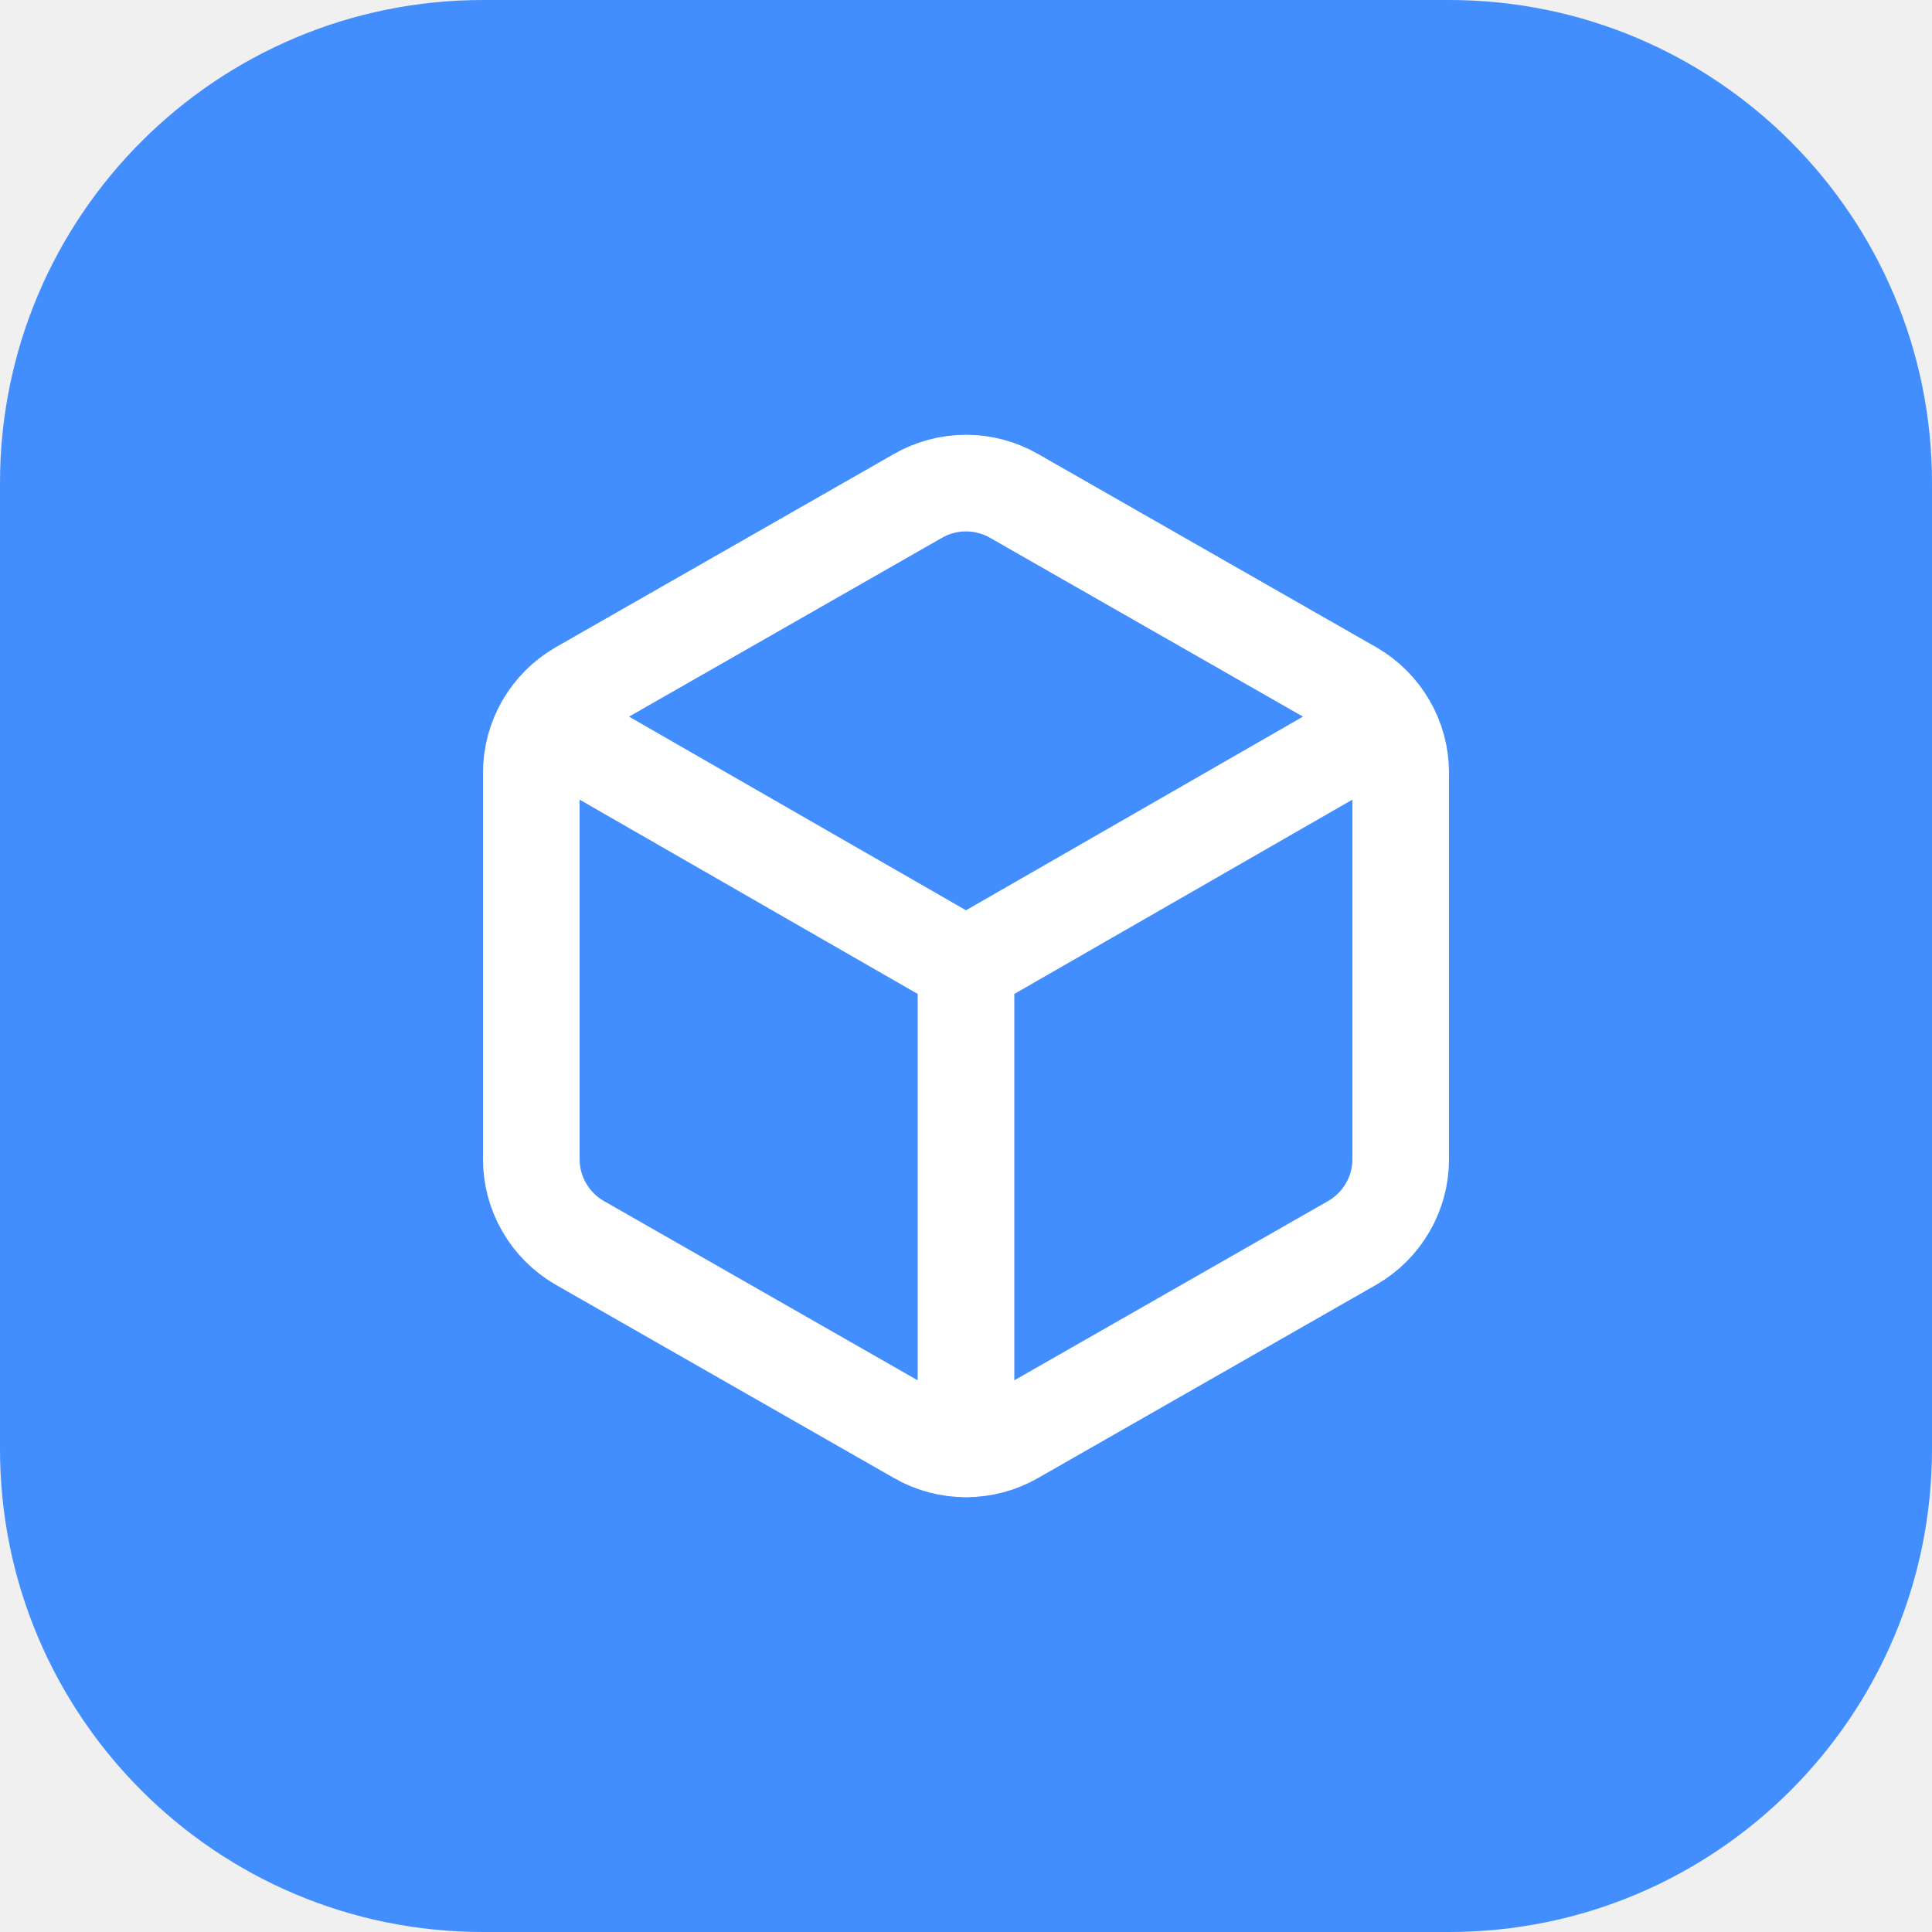
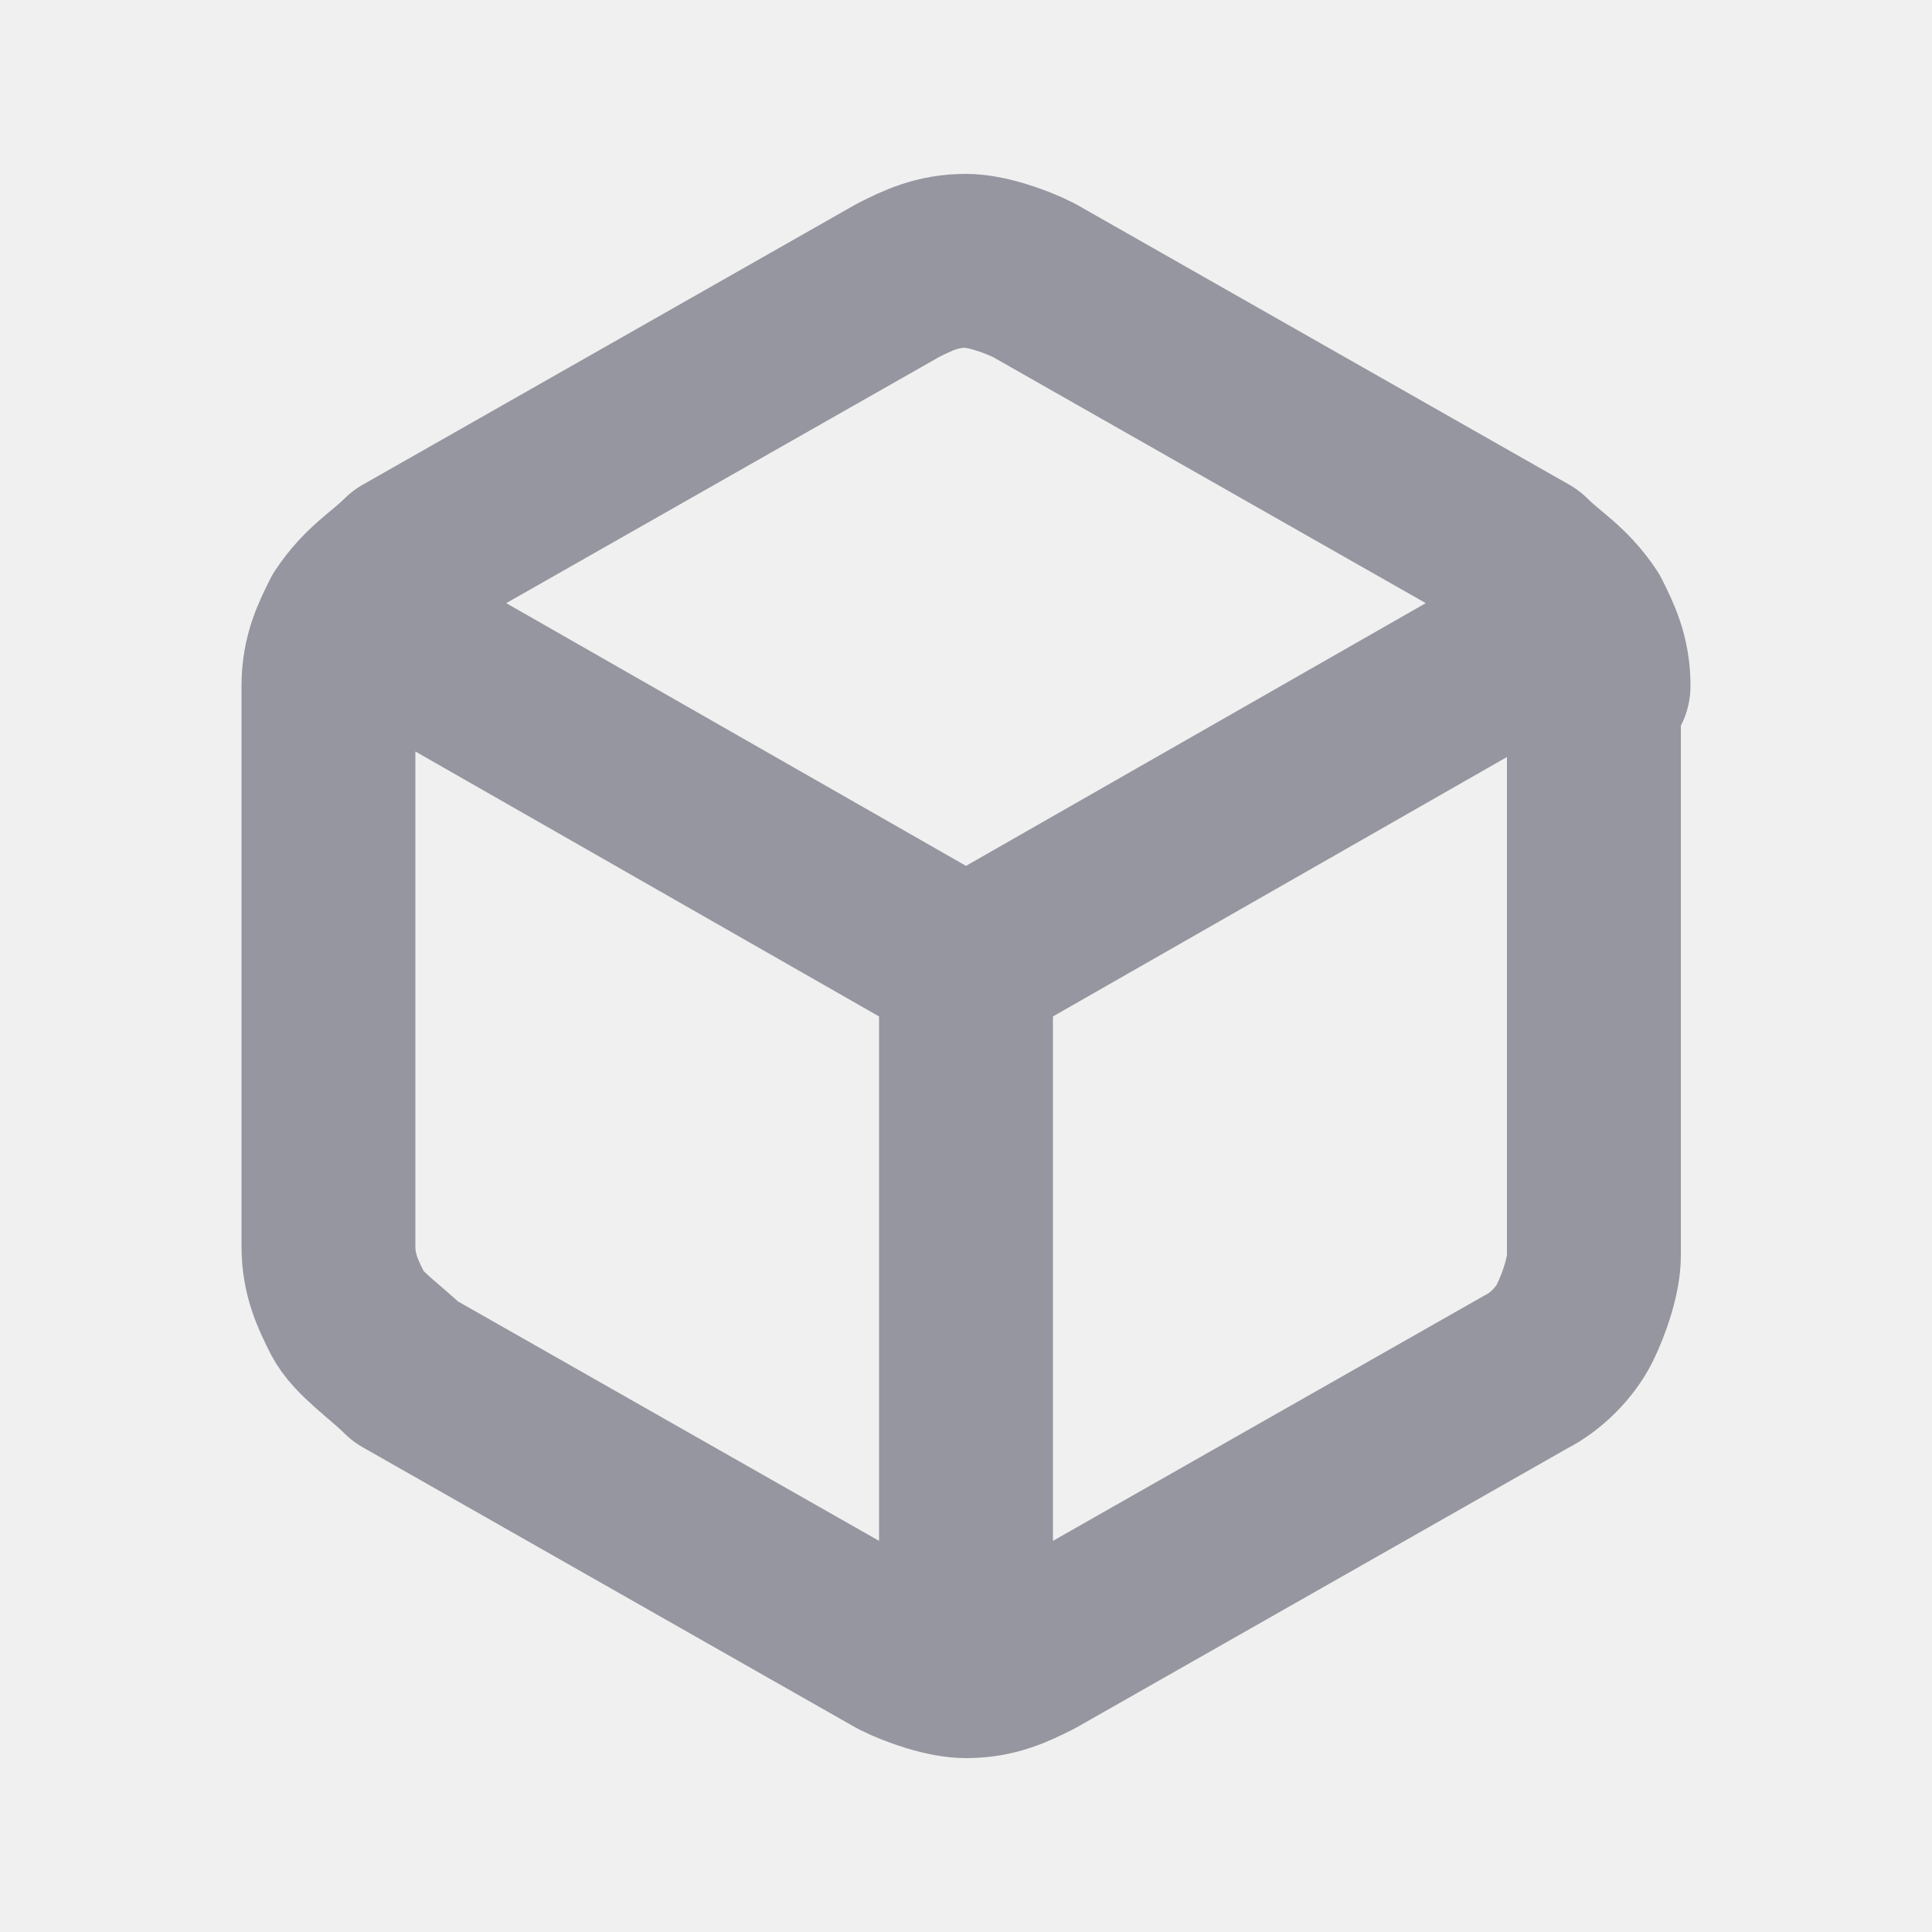
- <svg xmlns="http://www.w3.org/2000/svg" width="20" height="20" viewBox="0 0 20 20" fill="none">
-   <rect width="20" height="20" rx="5" fill="#438EFF" />
-   <path d="M5.65 7.5L10 10M10 10L14.35 7.5M10 10V15M14.5 8C14.5 7.825 14.454 7.652 14.366 7.501C14.278 7.349 14.152 7.223 14 7.135L10.5 5.135C10.348 5.047 10.175 5.001 10 5.001C9.824 5.001 9.652 5.047 9.5 5.135L6 7.135C5.848 7.223 5.722 7.349 5.634 7.501C5.546 7.652 5.5 7.825 5.5 8V12C5.5 12.175 5.546 12.348 5.634 12.499C5.722 12.651 5.848 12.777 6 12.865L9.5 14.865C9.652 14.953 9.824 14.999 10 14.999C10.175 14.999 10.348 14.953 10.5 14.865L14 12.865C14.152 12.777 14.278 12.651 14.366 12.499C14.454 12.348 14.5 12.175 14.5 12V8Z" stroke="white" stroke-linecap="round" stroke-linejoin="round" />
+ <svg xmlns="http://www.w3.org/2000/svg" version="1.1" id="Layer_1" x="0px" y="0px" viewBox="0 0 20 20" style="enable-background:new 0 0 20 20;" xml:space="preserve">
+   <style type="text/css">
+ 	.st0{fill:none;stroke:#95969F;stroke-width:1.8;stroke-linecap:round;stroke-linejoin:round;}
+ </style>
+   <path class="st0" d="M3.7,6.4L10,10 M10,10l6.3-3.6 M10,10v7.3 M16.6,7.1c0-0.3-0.1-0.5-0.2-0.7C16.2,6.1,16,6,15.8,5.8l-5.1-2.9  c-0.2-0.1-0.5-0.2-0.7-0.2c-0.3,0-0.5,0.1-0.7,0.2L4.2,5.8C4,6,3.8,6.1,3.6,6.4C3.5,6.6,3.4,6.8,3.4,7.1v5.8c0,0.3,0.1,0.5,0.2,0.7  S4,14,4.2,14.2l5.1,2.9c0.2,0.1,0.5,0.2,0.7,0.2c0.3,0,0.5-0.1,0.7-0.2l5.1-2.9c0.2-0.1,0.4-0.3,0.5-0.5c0.1-0.2,0.2-0.5,0.2-0.7  V7.1z" />
</svg>
